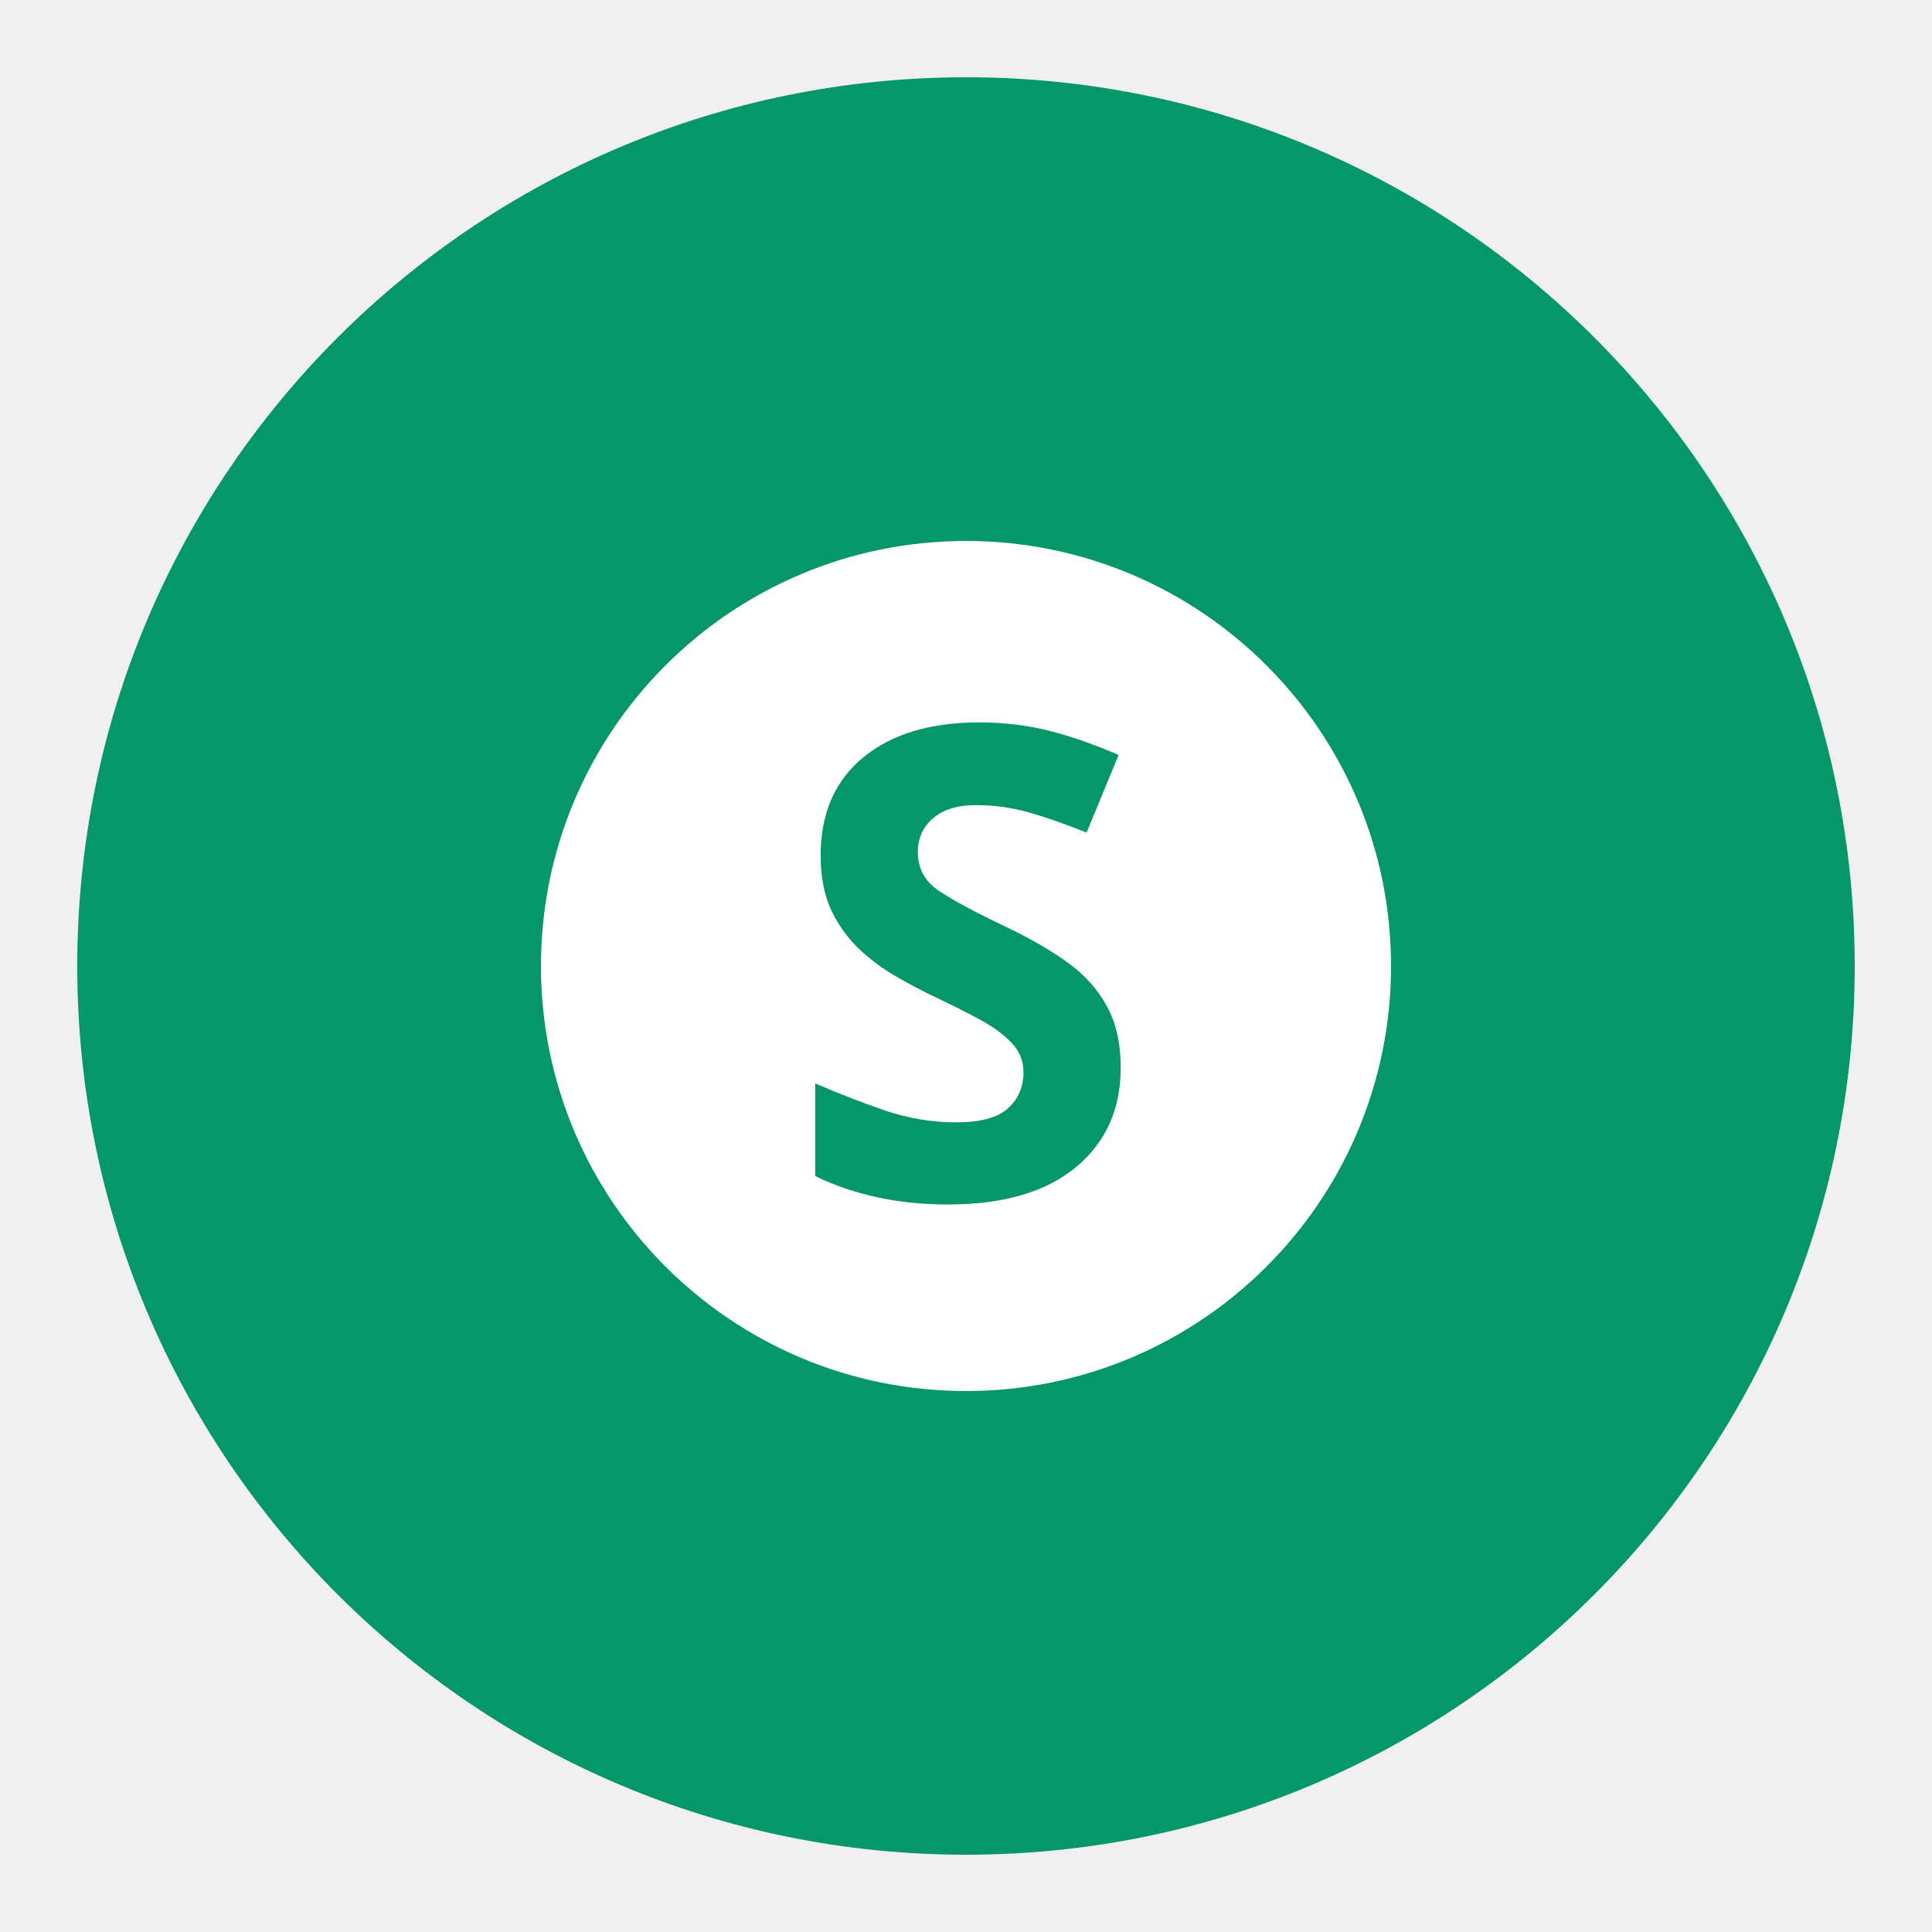
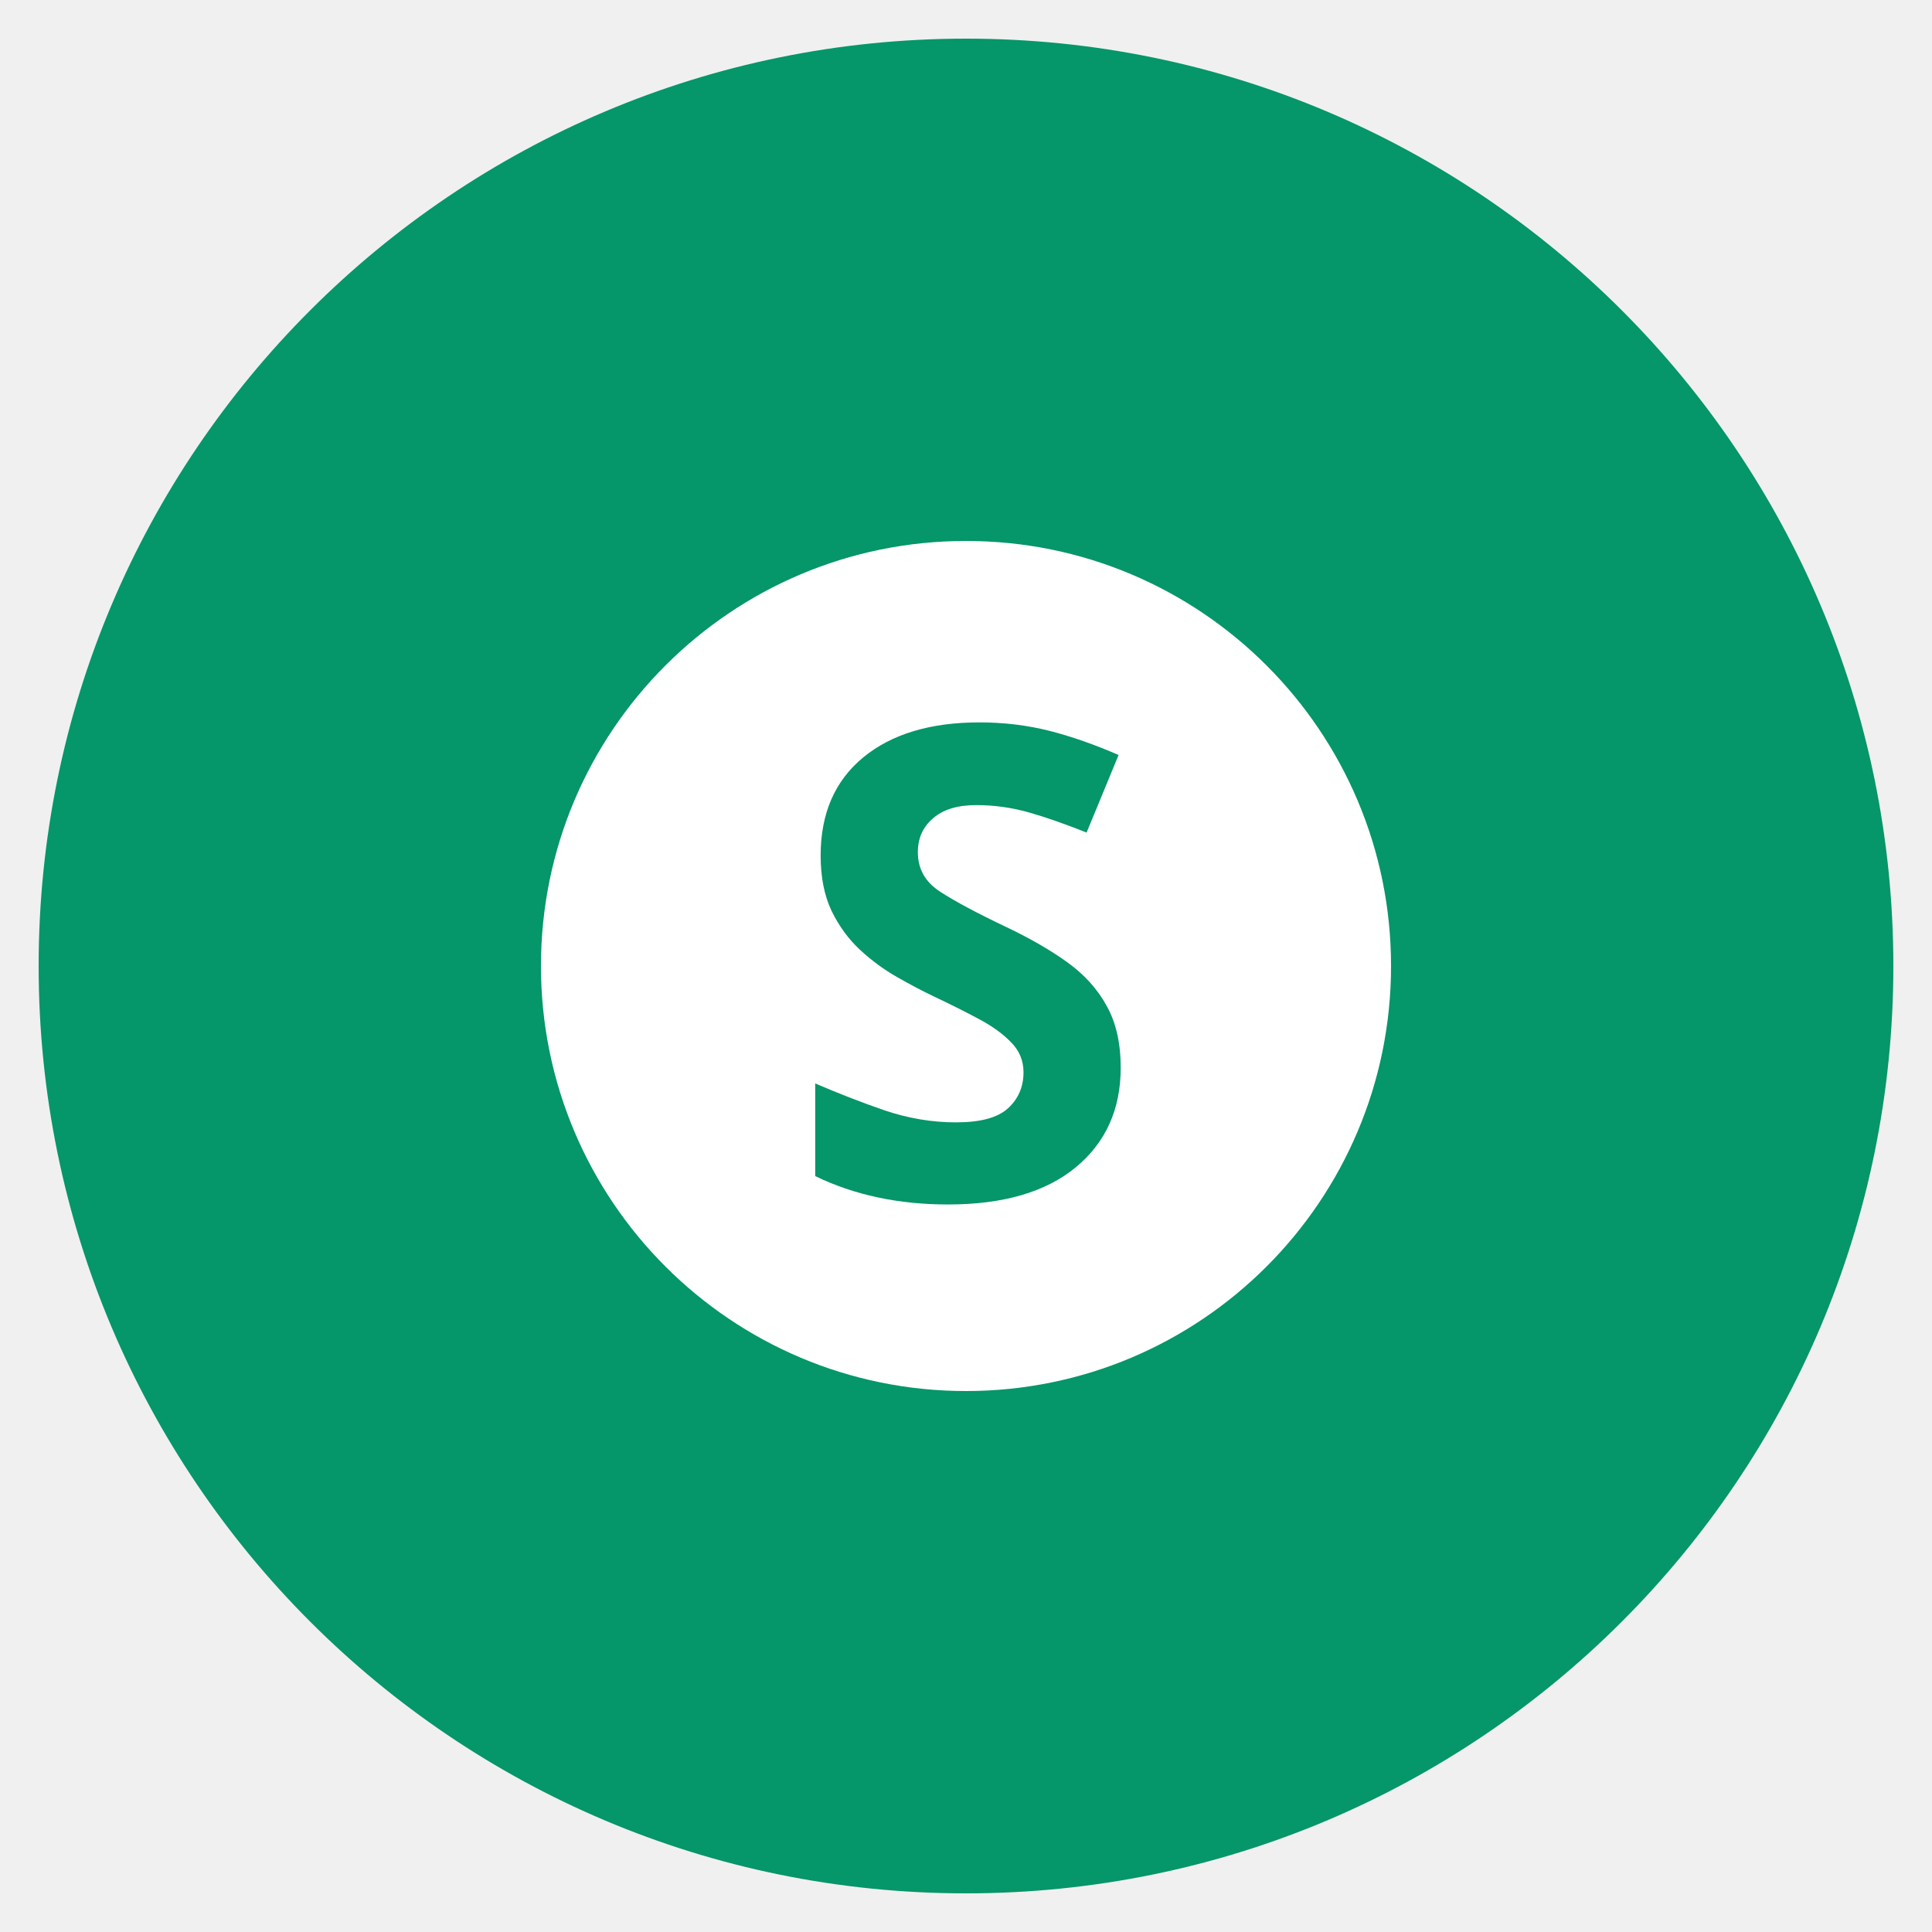
<svg xmlns="http://www.w3.org/2000/svg" viewBox="0 0 100 100">
-   <circle cx="50" cy="50" r="46" fill="#059669" />
+   <circle cx="50" cy="50" r="48" fill="#059669" />
  <circle cx="50" cy="50" r="22" fill="white" />
  <text x="50" y="62" font-family="system-ui, sans-serif" font-size="34" font-weight="800" fill="#059669" text-anchor="middle">S</text>
</svg>
